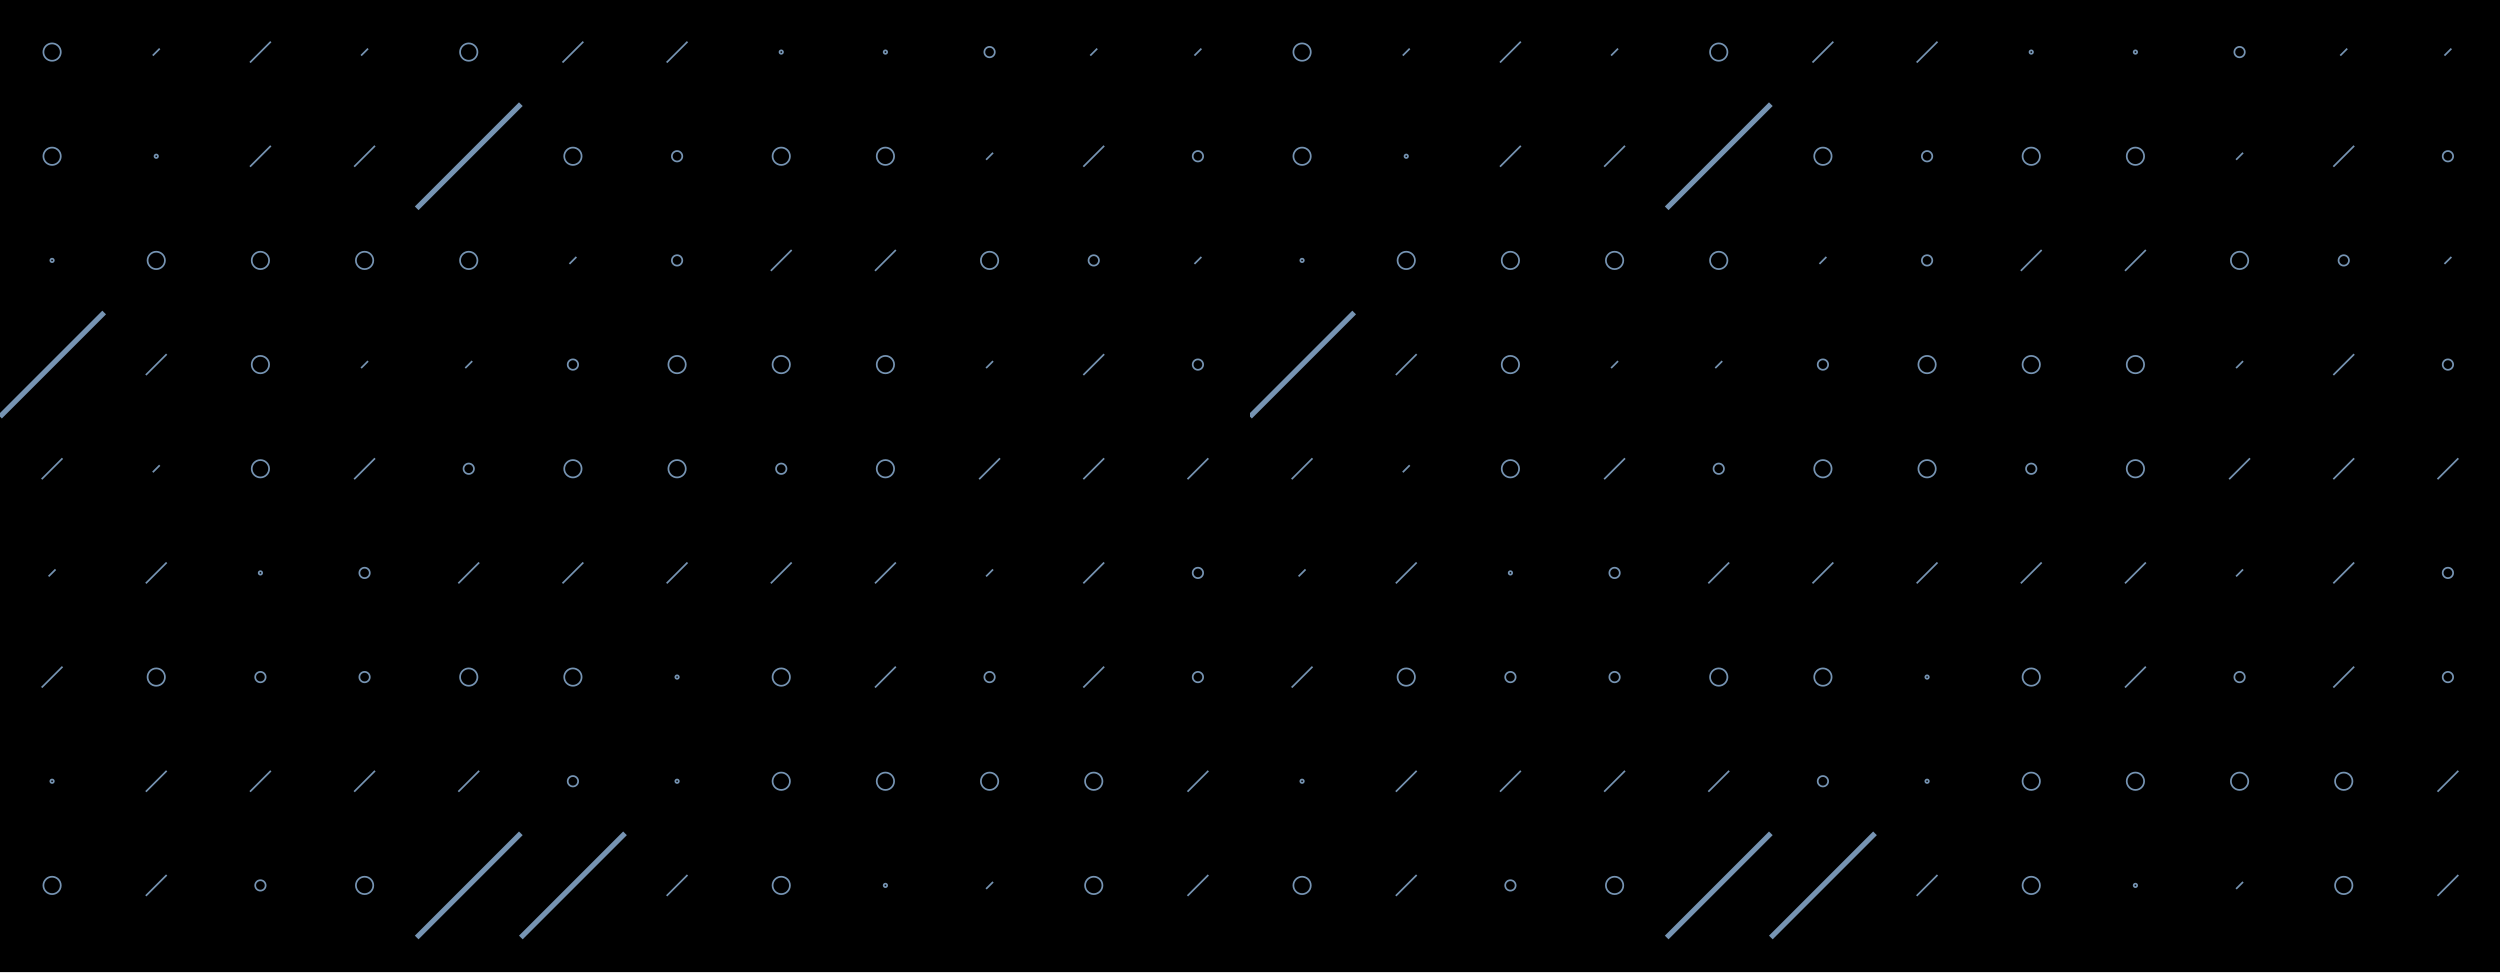
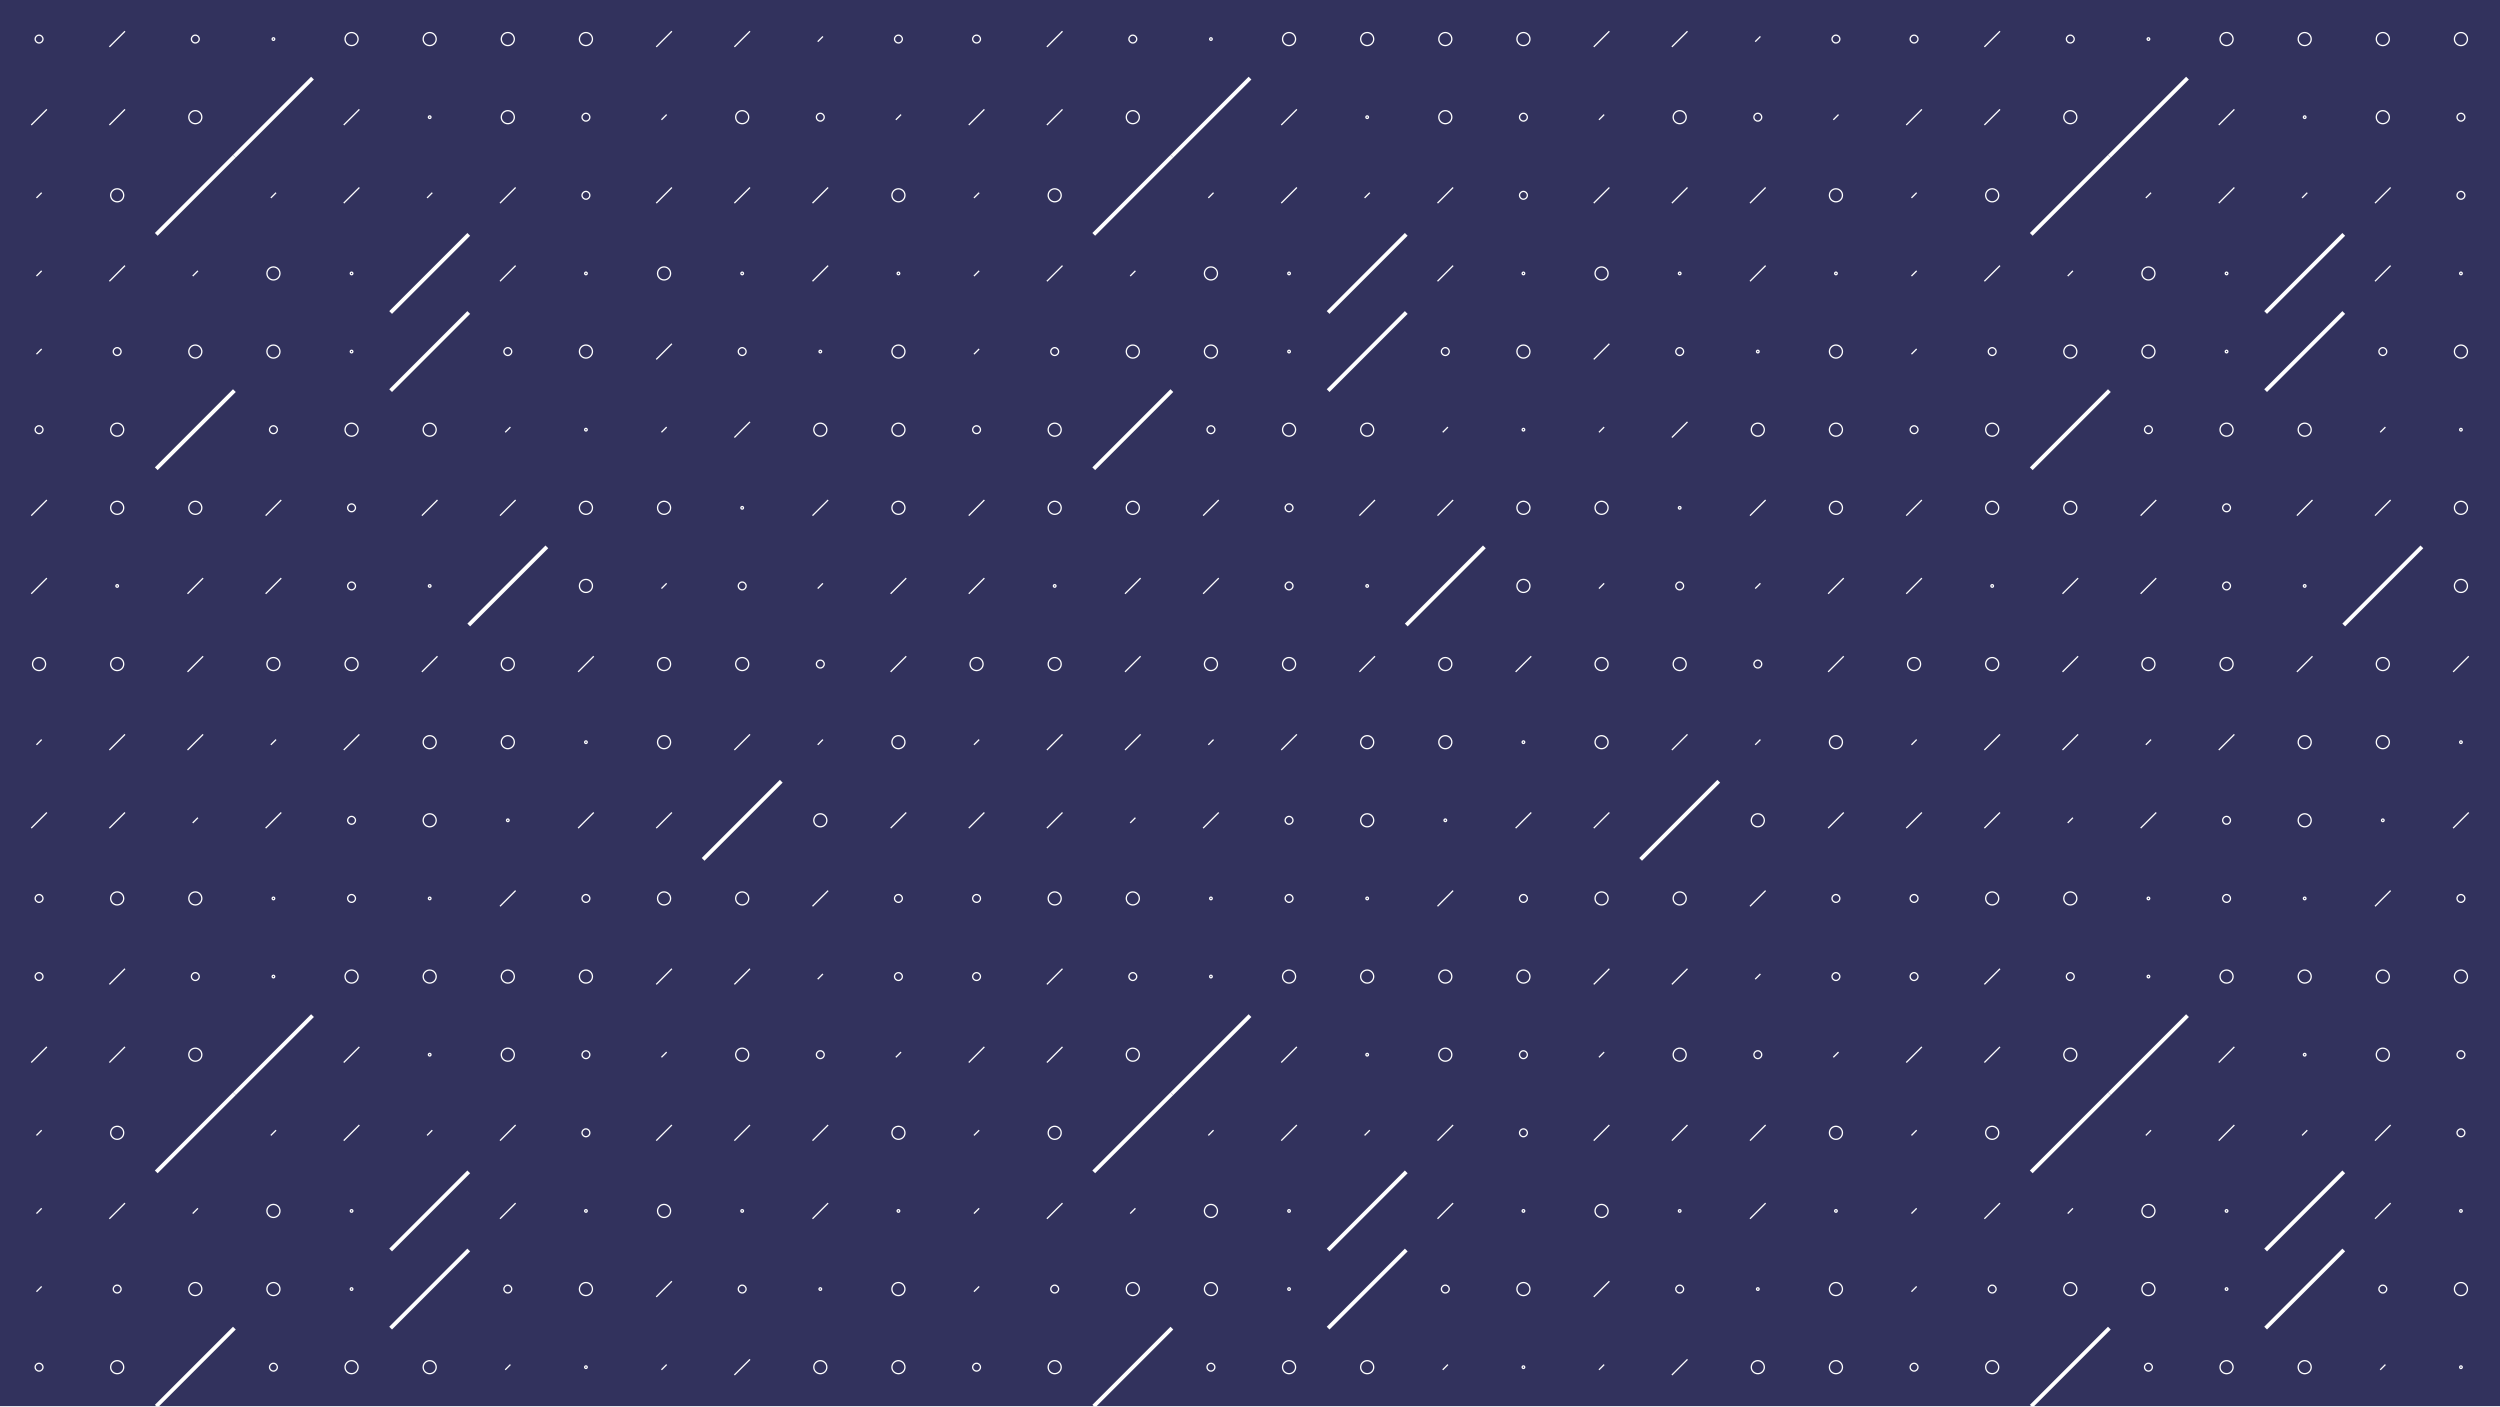
- <svg xmlns="http://www.w3.org/2000/svg" xmlns:xlink="http://www.w3.org/1999/xlink" version="1.1" width="1440" height="560" preserveAspectRatio="none" viewBox="0 0 1440 560">
-   <g mask="url(&quot;#SvgjsMask1016&quot;)" fill="none">
-     <rect width="1440" height="560" x="0" y="0" fill="rgba(0, 0, 0, 1)" />
-     <use xlink:href="#SvgjsSymbol1023" x="0" y="0" />
-     <use xlink:href="#SvgjsSymbol1023" x="720" y="0" />
+ <svg xmlns="http://www.w3.org/2000/svg" xmlns:xlink="http://www.w3.org/1999/xlink" version="1.1" width="1920" height="1080" preserveAspectRatio="none" viewBox="0 0 1920 1080">
+   <g mask="url(&quot;#SvgjsMask1238&quot;)" fill="none">
+     <rect width="1920" height="1080" x="0" y="0" fill="rgba(50, 50, 93, 1)" />
+     <use xlink:href="#SvgjsSymbol1245" x="0" y="0" />
+     <use xlink:href="#SvgjsSymbol1245" x="0" y="720" />
+     <use xlink:href="#SvgjsSymbol1245" x="720" y="0" />
+     <use xlink:href="#SvgjsSymbol1245" x="720" y="720" />
+     <use xlink:href="#SvgjsSymbol1245" x="1440" y="0" />
+     <use xlink:href="#SvgjsSymbol1245" x="1440" y="720" />
  </g>
  <defs>
-     <mask id="SvgjsMask1016">
-       <rect width="1440" height="560" fill="#ffffff" />
+     <mask id="SvgjsMask1238">
+       <rect width="1920" height="1080" fill="#ffffff" />
    </mask>
-     <path d="M-1 0 a1 1 0 1 0 2 0 a1 1 0 1 0 -2 0z" id="SvgjsPath1018" />
-     <path d="M-3 0 a3 3 0 1 0 6 0 a3 3 0 1 0 -6 0z" id="SvgjsPath1022" />
-     <path d="M-5 0 a5 5 0 1 0 10 0 a5 5 0 1 0 -10 0z" id="SvgjsPath1017" />
-     <path d="M2 -2 L-2 2z" id="SvgjsPath1021" />
-     <path d="M6 -6 L-6 6z" id="SvgjsPath1020" />
-     <path d="M30 -30 L-30 30z" id="SvgjsPath1019" />
+     <path d="M-1 0 a1 1 0 1 0 2 0 a1 1 0 1 0 -2 0z" id="SvgjsPath1243" />
+     <path d="M-3 0 a3 3 0 1 0 6 0 a3 3 0 1 0 -6 0z" id="SvgjsPath1239" />
+     <path d="M-5 0 a5 5 0 1 0 10 0 a5 5 0 1 0 -10 0z" id="SvgjsPath1242" />
+     <path d="M2 -2 L-2 2z" id="SvgjsPath1241" />
+     <path d="M6 -6 L-6 6z" id="SvgjsPath1240" />
+     <path d="M30 -30 L-30 30z" id="SvgjsPath1244" />
  </defs>
-   <symbol id="SvgjsSymbol1023">
-     <use xlink:href="#SvgjsPath1017" x="30" y="30" stroke="rgba(118, 148, 179, 1)" />
-     <use xlink:href="#SvgjsPath1017" x="30" y="90" stroke="rgba(118, 148, 179, 1)" />
-     <use xlink:href="#SvgjsPath1018" x="30" y="150" stroke="rgba(118, 148, 179, 1)" />
-     <use xlink:href="#SvgjsPath1019" x="30" y="210" stroke="rgba(118, 148, 179, 1)" stroke-width="3" />
-     <use xlink:href="#SvgjsPath1020" x="30" y="270" stroke="rgba(118, 148, 179, 1)" />
-     <use xlink:href="#SvgjsPath1021" x="30" y="330" stroke="rgba(118, 148, 179, 1)" />
-     <use xlink:href="#SvgjsPath1020" x="30" y="390" stroke="rgba(118, 148, 179, 1)" />
-     <use xlink:href="#SvgjsPath1018" x="30" y="450" stroke="rgba(118, 148, 179, 1)" />
-     <use xlink:href="#SvgjsPath1017" x="30" y="510" stroke="rgba(118, 148, 179, 1)" />
-     <use xlink:href="#SvgjsPath1020" x="30" y="570" stroke="rgba(118, 148, 179, 1)" />
-     <use xlink:href="#SvgjsPath1021" x="90" y="30" stroke="rgba(118, 148, 179, 1)" />
-     <use xlink:href="#SvgjsPath1018" x="90" y="90" stroke="rgba(118, 148, 179, 1)" />
-     <use xlink:href="#SvgjsPath1017" x="90" y="150" stroke="rgba(118, 148, 179, 1)" />
-     <use xlink:href="#SvgjsPath1020" x="90" y="210" stroke="rgba(118, 148, 179, 1)" />
-     <use xlink:href="#SvgjsPath1021" x="90" y="270" stroke="rgba(118, 148, 179, 1)" />
-     <use xlink:href="#SvgjsPath1020" x="90" y="330" stroke="rgba(118, 148, 179, 1)" />
-     <use xlink:href="#SvgjsPath1017" x="90" y="390" stroke="rgba(118, 148, 179, 1)" />
-     <use xlink:href="#SvgjsPath1020" x="90" y="450" stroke="rgba(118, 148, 179, 1)" />
-     <use xlink:href="#SvgjsPath1020" x="90" y="510" stroke="rgba(118, 148, 179, 1)" />
-     <use xlink:href="#SvgjsPath1021" x="90" y="570" stroke="rgba(118, 148, 179, 1)" />
-     <use xlink:href="#SvgjsPath1020" x="150" y="30" stroke="rgba(118, 148, 179, 1)" />
-     <use xlink:href="#SvgjsPath1020" x="150" y="90" stroke="rgba(118, 148, 179, 1)" />
-     <use xlink:href="#SvgjsPath1017" x="150" y="150" stroke="rgba(118, 148, 179, 1)" />
-     <use xlink:href="#SvgjsPath1017" x="150" y="210" stroke="rgba(118, 148, 179, 1)" />
-     <use xlink:href="#SvgjsPath1017" x="150" y="270" stroke="rgba(118, 148, 179, 1)" />
-     <use xlink:href="#SvgjsPath1018" x="150" y="330" stroke="rgba(118, 148, 179, 1)" />
-     <use xlink:href="#SvgjsPath1022" x="150" y="390" stroke="rgba(118, 148, 179, 1)" />
-     <use xlink:href="#SvgjsPath1020" x="150" y="450" stroke="rgba(118, 148, 179, 1)" />
-     <use xlink:href="#SvgjsPath1022" x="150" y="510" stroke="rgba(118, 148, 179, 1)" />
-     <use xlink:href="#SvgjsPath1017" x="150" y="570" stroke="rgba(118, 148, 179, 1)" />
-     <use xlink:href="#SvgjsPath1021" x="210" y="30" stroke="rgba(118, 148, 179, 1)" />
-     <use xlink:href="#SvgjsPath1020" x="210" y="90" stroke="rgba(118, 148, 179, 1)" />
-     <use xlink:href="#SvgjsPath1017" x="210" y="150" stroke="rgba(118, 148, 179, 1)" />
-     <use xlink:href="#SvgjsPath1021" x="210" y="210" stroke="rgba(118, 148, 179, 1)" />
-     <use xlink:href="#SvgjsPath1020" x="210" y="270" stroke="rgba(118, 148, 179, 1)" />
-     <use xlink:href="#SvgjsPath1022" x="210" y="330" stroke="rgba(118, 148, 179, 1)" />
-     <use xlink:href="#SvgjsPath1022" x="210" y="390" stroke="rgba(118, 148, 179, 1)" />
-     <use xlink:href="#SvgjsPath1020" x="210" y="450" stroke="rgba(118, 148, 179, 1)" />
-     <use xlink:href="#SvgjsPath1017" x="210" y="510" stroke="rgba(118, 148, 179, 1)" />
-     <use xlink:href="#SvgjsPath1017" x="210" y="570" stroke="rgba(118, 148, 179, 1)" />
-     <use xlink:href="#SvgjsPath1017" x="270" y="30" stroke="rgba(118, 148, 179, 1)" />
-     <use xlink:href="#SvgjsPath1019" x="270" y="90" stroke="rgba(118, 148, 179, 1)" stroke-width="3" />
-     <use xlink:href="#SvgjsPath1017" x="270" y="150" stroke="rgba(118, 148, 179, 1)" />
-     <use xlink:href="#SvgjsPath1021" x="270" y="210" stroke="rgba(118, 148, 179, 1)" />
-     <use xlink:href="#SvgjsPath1022" x="270" y="270" stroke="rgba(118, 148, 179, 1)" />
-     <use xlink:href="#SvgjsPath1020" x="270" y="330" stroke="rgba(118, 148, 179, 1)" />
-     <use xlink:href="#SvgjsPath1017" x="270" y="390" stroke="rgba(118, 148, 179, 1)" />
-     <use xlink:href="#SvgjsPath1020" x="270" y="450" stroke="rgba(118, 148, 179, 1)" />
-     <use xlink:href="#SvgjsPath1019" x="270" y="510" stroke="rgba(118, 148, 179, 1)" stroke-width="3" />
-     <use xlink:href="#SvgjsPath1020" x="270" y="570" stroke="rgba(118, 148, 179, 1)" />
-     <use xlink:href="#SvgjsPath1020" x="330" y="30" stroke="rgba(118, 148, 179, 1)" />
-     <use xlink:href="#SvgjsPath1017" x="330" y="90" stroke="rgba(118, 148, 179, 1)" />
-     <use xlink:href="#SvgjsPath1021" x="330" y="150" stroke="rgba(118, 148, 179, 1)" />
-     <use xlink:href="#SvgjsPath1022" x="330" y="210" stroke="rgba(118, 148, 179, 1)" />
-     <use xlink:href="#SvgjsPath1017" x="330" y="270" stroke="rgba(118, 148, 179, 1)" />
-     <use xlink:href="#SvgjsPath1020" x="330" y="330" stroke="rgba(118, 148, 179, 1)" />
-     <use xlink:href="#SvgjsPath1017" x="330" y="390" stroke="rgba(118, 148, 179, 1)" />
-     <use xlink:href="#SvgjsPath1022" x="330" y="450" stroke="rgba(118, 148, 179, 1)" />
-     <use xlink:href="#SvgjsPath1019" x="330" y="510" stroke="rgba(118, 148, 179, 1)" stroke-width="3" />
-     <use xlink:href="#SvgjsPath1020" x="330" y="570" stroke="rgba(118, 148, 179, 1)" />
-     <use xlink:href="#SvgjsPath1020" x="390" y="30" stroke="rgba(118, 148, 179, 1)" />
-     <use xlink:href="#SvgjsPath1022" x="390" y="90" stroke="rgba(118, 148, 179, 1)" />
-     <use xlink:href="#SvgjsPath1022" x="390" y="150" stroke="rgba(118, 148, 179, 1)" />
-     <use xlink:href="#SvgjsPath1017" x="390" y="210" stroke="rgba(118, 148, 179, 1)" />
-     <use xlink:href="#SvgjsPath1017" x="390" y="270" stroke="rgba(118, 148, 179, 1)" />
-     <use xlink:href="#SvgjsPath1020" x="390" y="330" stroke="rgba(118, 148, 179, 1)" />
-     <use xlink:href="#SvgjsPath1018" x="390" y="390" stroke="rgba(118, 148, 179, 1)" />
-     <use xlink:href="#SvgjsPath1018" x="390" y="450" stroke="rgba(118, 148, 179, 1)" />
-     <use xlink:href="#SvgjsPath1020" x="390" y="510" stroke="rgba(118, 148, 179, 1)" />
-     <use xlink:href="#SvgjsPath1022" x="390" y="570" stroke="rgba(118, 148, 179, 1)" />
-     <use xlink:href="#SvgjsPath1018" x="450" y="30" stroke="rgba(118, 148, 179, 1)" />
-     <use xlink:href="#SvgjsPath1017" x="450" y="90" stroke="rgba(118, 148, 179, 1)" />
-     <use xlink:href="#SvgjsPath1020" x="450" y="150" stroke="rgba(118, 148, 179, 1)" />
-     <use xlink:href="#SvgjsPath1017" x="450" y="210" stroke="rgba(118, 148, 179, 1)" />
-     <use xlink:href="#SvgjsPath1022" x="450" y="270" stroke="rgba(118, 148, 179, 1)" />
-     <use xlink:href="#SvgjsPath1020" x="450" y="330" stroke="rgba(118, 148, 179, 1)" />
-     <use xlink:href="#SvgjsPath1017" x="450" y="390" stroke="rgba(118, 148, 179, 1)" />
-     <use xlink:href="#SvgjsPath1017" x="450" y="450" stroke="rgba(118, 148, 179, 1)" />
-     <use xlink:href="#SvgjsPath1017" x="450" y="510" stroke="rgba(118, 148, 179, 1)" />
-     <use xlink:href="#SvgjsPath1017" x="450" y="570" stroke="rgba(118, 148, 179, 1)" />
-     <use xlink:href="#SvgjsPath1018" x="510" y="30" stroke="rgba(118, 148, 179, 1)" />
-     <use xlink:href="#SvgjsPath1017" x="510" y="90" stroke="rgba(118, 148, 179, 1)" />
-     <use xlink:href="#SvgjsPath1020" x="510" y="150" stroke="rgba(118, 148, 179, 1)" />
-     <use xlink:href="#SvgjsPath1017" x="510" y="210" stroke="rgba(118, 148, 179, 1)" />
-     <use xlink:href="#SvgjsPath1017" x="510" y="270" stroke="rgba(118, 148, 179, 1)" />
-     <use xlink:href="#SvgjsPath1020" x="510" y="330" stroke="rgba(118, 148, 179, 1)" />
-     <use xlink:href="#SvgjsPath1020" x="510" y="390" stroke="rgba(118, 148, 179, 1)" />
-     <use xlink:href="#SvgjsPath1017" x="510" y="450" stroke="rgba(118, 148, 179, 1)" />
-     <use xlink:href="#SvgjsPath1018" x="510" y="510" stroke="rgba(118, 148, 179, 1)" />
-     <use xlink:href="#SvgjsPath1017" x="510" y="570" stroke="rgba(118, 148, 179, 1)" />
-     <use xlink:href="#SvgjsPath1022" x="570" y="30" stroke="rgba(118, 148, 179, 1)" />
-     <use xlink:href="#SvgjsPath1021" x="570" y="90" stroke="rgba(118, 148, 179, 1)" />
-     <use xlink:href="#SvgjsPath1017" x="570" y="150" stroke="rgba(118, 148, 179, 1)" />
-     <use xlink:href="#SvgjsPath1021" x="570" y="210" stroke="rgba(118, 148, 179, 1)" />
-     <use xlink:href="#SvgjsPath1020" x="570" y="270" stroke="rgba(118, 148, 179, 1)" />
-     <use xlink:href="#SvgjsPath1021" x="570" y="330" stroke="rgba(118, 148, 179, 1)" />
-     <use xlink:href="#SvgjsPath1022" x="570" y="390" stroke="rgba(118, 148, 179, 1)" />
-     <use xlink:href="#SvgjsPath1017" x="570" y="450" stroke="rgba(118, 148, 179, 1)" />
-     <use xlink:href="#SvgjsPath1021" x="570" y="510" stroke="rgba(118, 148, 179, 1)" />
-     <use xlink:href="#SvgjsPath1017" x="570" y="570" stroke="rgba(118, 148, 179, 1)" />
-     <use xlink:href="#SvgjsPath1021" x="630" y="30" stroke="rgba(118, 148, 179, 1)" />
-     <use xlink:href="#SvgjsPath1020" x="630" y="90" stroke="rgba(118, 148, 179, 1)" />
-     <use xlink:href="#SvgjsPath1022" x="630" y="150" stroke="rgba(118, 148, 179, 1)" />
-     <use xlink:href="#SvgjsPath1020" x="630" y="210" stroke="rgba(118, 148, 179, 1)" />
-     <use xlink:href="#SvgjsPath1020" x="630" y="270" stroke="rgba(118, 148, 179, 1)" />
-     <use xlink:href="#SvgjsPath1020" x="630" y="330" stroke="rgba(118, 148, 179, 1)" />
-     <use xlink:href="#SvgjsPath1020" x="630" y="390" stroke="rgba(118, 148, 179, 1)" />
-     <use xlink:href="#SvgjsPath1017" x="630" y="450" stroke="rgba(118, 148, 179, 1)" />
-     <use xlink:href="#SvgjsPath1017" x="630" y="510" stroke="rgba(118, 148, 179, 1)" />
-     <use xlink:href="#SvgjsPath1020" x="630" y="570" stroke="rgba(118, 148, 179, 1)" />
-     <use xlink:href="#SvgjsPath1021" x="690" y="30" stroke="rgba(118, 148, 179, 1)" />
-     <use xlink:href="#SvgjsPath1022" x="690" y="90" stroke="rgba(118, 148, 179, 1)" />
-     <use xlink:href="#SvgjsPath1021" x="690" y="150" stroke="rgba(118, 148, 179, 1)" />
-     <use xlink:href="#SvgjsPath1022" x="690" y="210" stroke="rgba(118, 148, 179, 1)" />
-     <use xlink:href="#SvgjsPath1020" x="690" y="270" stroke="rgba(118, 148, 179, 1)" />
-     <use xlink:href="#SvgjsPath1022" x="690" y="330" stroke="rgba(118, 148, 179, 1)" />
-     <use xlink:href="#SvgjsPath1022" x="690" y="390" stroke="rgba(118, 148, 179, 1)" />
-     <use xlink:href="#SvgjsPath1020" x="690" y="450" stroke="rgba(118, 148, 179, 1)" />
-     <use xlink:href="#SvgjsPath1020" x="690" y="510" stroke="rgba(118, 148, 179, 1)" />
-     <use xlink:href="#SvgjsPath1020" x="690" y="570" stroke="rgba(118, 148, 179, 1)" />
+   <symbol id="SvgjsSymbol1245">
+     <use xlink:href="#SvgjsPath1239" x="30" y="30" stroke="rgba(255, 255, 255, 1)" />
+     <use xlink:href="#SvgjsPath1240" x="30" y="90" stroke="rgba(255, 255, 255, 1)" />
+     <use xlink:href="#SvgjsPath1241" x="30" y="150" stroke="rgba(255, 255, 255, 1)" />
+     <use xlink:href="#SvgjsPath1241" x="30" y="210" stroke="rgba(255, 255, 255, 1)" />
+     <use xlink:href="#SvgjsPath1241" x="30" y="270" stroke="rgba(255, 255, 255, 1)" />
+     <use xlink:href="#SvgjsPath1239" x="30" y="330" stroke="rgba(255, 255, 255, 1)" />
+     <use xlink:href="#SvgjsPath1240" x="30" y="390" stroke="rgba(255, 255, 255, 1)" />
+     <use xlink:href="#SvgjsPath1240" x="30" y="450" stroke="rgba(255, 255, 255, 1)" />
+     <use xlink:href="#SvgjsPath1242" x="30" y="510" stroke="rgba(255, 255, 255, 1)" />
+     <use xlink:href="#SvgjsPath1241" x="30" y="570" stroke="rgba(255, 255, 255, 1)" />
+     <use xlink:href="#SvgjsPath1240" x="30" y="630" stroke="rgba(255, 255, 255, 1)" />
+     <use xlink:href="#SvgjsPath1239" x="30" y="690" stroke="rgba(255, 255, 255, 1)" />
+     <use xlink:href="#SvgjsPath1240" x="90" y="30" stroke="rgba(255, 255, 255, 1)" />
+     <use xlink:href="#SvgjsPath1240" x="90" y="90" stroke="rgba(255, 255, 255, 1)" />
+     <use xlink:href="#SvgjsPath1242" x="90" y="150" stroke="rgba(255, 255, 255, 1)" />
+     <use xlink:href="#SvgjsPath1240" x="90" y="210" stroke="rgba(255, 255, 255, 1)" />
+     <use xlink:href="#SvgjsPath1239" x="90" y="270" stroke="rgba(255, 255, 255, 1)" />
+     <use xlink:href="#SvgjsPath1242" x="90" y="330" stroke="rgba(255, 255, 255, 1)" />
+     <use xlink:href="#SvgjsPath1242" x="90" y="390" stroke="rgba(255, 255, 255, 1)" />
+     <use xlink:href="#SvgjsPath1243" x="90" y="450" stroke="rgba(255, 255, 255, 1)" />
+     <use xlink:href="#SvgjsPath1242" x="90" y="510" stroke="rgba(255, 255, 255, 1)" />
+     <use xlink:href="#SvgjsPath1240" x="90" y="570" stroke="rgba(255, 255, 255, 1)" />
+     <use xlink:href="#SvgjsPath1240" x="90" y="630" stroke="rgba(255, 255, 255, 1)" />
+     <use xlink:href="#SvgjsPath1242" x="90" y="690" stroke="rgba(255, 255, 255, 1)" />
+     <use xlink:href="#SvgjsPath1239" x="150" y="30" stroke="rgba(255, 255, 255, 1)" />
+     <use xlink:href="#SvgjsPath1242" x="150" y="90" stroke="rgba(255, 255, 255, 1)" />
+     <use xlink:href="#SvgjsPath1244" x="150" y="150" stroke="rgba(255, 255, 255, 1)" stroke-width="3" />
+     <use xlink:href="#SvgjsPath1241" x="150" y="210" stroke="rgba(255, 255, 255, 1)" />
+     <use xlink:href="#SvgjsPath1242" x="150" y="270" stroke="rgba(255, 255, 255, 1)" />
+     <use xlink:href="#SvgjsPath1244" x="150" y="330" stroke="rgba(255, 255, 255, 1)" stroke-width="3" />
+     <use xlink:href="#SvgjsPath1242" x="150" y="390" stroke="rgba(255, 255, 255, 1)" />
+     <use xlink:href="#SvgjsPath1240" x="150" y="450" stroke="rgba(255, 255, 255, 1)" />
+     <use xlink:href="#SvgjsPath1240" x="150" y="510" stroke="rgba(255, 255, 255, 1)" />
+     <use xlink:href="#SvgjsPath1240" x="150" y="570" stroke="rgba(255, 255, 255, 1)" />
+     <use xlink:href="#SvgjsPath1241" x="150" y="630" stroke="rgba(255, 255, 255, 1)" />
+     <use xlink:href="#SvgjsPath1242" x="150" y="690" stroke="rgba(255, 255, 255, 1)" />
+     <use xlink:href="#SvgjsPath1243" x="210" y="30" stroke="rgba(255, 255, 255, 1)" />
+     <use xlink:href="#SvgjsPath1244" x="210" y="90" stroke="rgba(255, 255, 255, 1)" stroke-width="3" />
+     <use xlink:href="#SvgjsPath1241" x="210" y="150" stroke="rgba(255, 255, 255, 1)" />
+     <use xlink:href="#SvgjsPath1242" x="210" y="210" stroke="rgba(255, 255, 255, 1)" />
+     <use xlink:href="#SvgjsPath1242" x="210" y="270" stroke="rgba(255, 255, 255, 1)" />
+     <use xlink:href="#SvgjsPath1239" x="210" y="330" stroke="rgba(255, 255, 255, 1)" />
+     <use xlink:href="#SvgjsPath1240" x="210" y="390" stroke="rgba(255, 255, 255, 1)" />
+     <use xlink:href="#SvgjsPath1240" x="210" y="450" stroke="rgba(255, 255, 255, 1)" />
+     <use xlink:href="#SvgjsPath1242" x="210" y="510" stroke="rgba(255, 255, 255, 1)" />
+     <use xlink:href="#SvgjsPath1241" x="210" y="570" stroke="rgba(255, 255, 255, 1)" />
+     <use xlink:href="#SvgjsPath1240" x="210" y="630" stroke="rgba(255, 255, 255, 1)" />
+     <use xlink:href="#SvgjsPath1243" x="210" y="690" stroke="rgba(255, 255, 255, 1)" />
+     <use xlink:href="#SvgjsPath1242" x="270" y="30" stroke="rgba(255, 255, 255, 1)" />
+     <use xlink:href="#SvgjsPath1240" x="270" y="90" stroke="rgba(255, 255, 255, 1)" />
+     <use xlink:href="#SvgjsPath1240" x="270" y="150" stroke="rgba(255, 255, 255, 1)" />
+     <use xlink:href="#SvgjsPath1243" x="270" y="210" stroke="rgba(255, 255, 255, 1)" />
+     <use xlink:href="#SvgjsPath1243" x="270" y="270" stroke="rgba(255, 255, 255, 1)" />
+     <use xlink:href="#SvgjsPath1242" x="270" y="330" stroke="rgba(255, 255, 255, 1)" />
+     <use xlink:href="#SvgjsPath1239" x="270" y="390" stroke="rgba(255, 255, 255, 1)" />
+     <use xlink:href="#SvgjsPath1239" x="270" y="450" stroke="rgba(255, 255, 255, 1)" />
+     <use xlink:href="#SvgjsPath1242" x="270" y="510" stroke="rgba(255, 255, 255, 1)" />
+     <use xlink:href="#SvgjsPath1240" x="270" y="570" stroke="rgba(255, 255, 255, 1)" />
+     <use xlink:href="#SvgjsPath1239" x="270" y="630" stroke="rgba(255, 255, 255, 1)" />
+     <use xlink:href="#SvgjsPath1239" x="270" y="690" stroke="rgba(255, 255, 255, 1)" />
+     <use xlink:href="#SvgjsPath1242" x="330" y="30" stroke="rgba(255, 255, 255, 1)" />
+     <use xlink:href="#SvgjsPath1243" x="330" y="90" stroke="rgba(255, 255, 255, 1)" />
+     <use xlink:href="#SvgjsPath1241" x="330" y="150" stroke="rgba(255, 255, 255, 1)" />
+     <use xlink:href="#SvgjsPath1244" x="330" y="210" stroke="rgba(255, 255, 255, 1)" stroke-width="3" />
+     <use xlink:href="#SvgjsPath1244" x="330" y="270" stroke="rgba(255, 255, 255, 1)" stroke-width="3" />
+     <use xlink:href="#SvgjsPath1242" x="330" y="330" stroke="rgba(255, 255, 255, 1)" />
+     <use xlink:href="#SvgjsPath1240" x="330" y="390" stroke="rgba(255, 255, 255, 1)" />
+     <use xlink:href="#SvgjsPath1243" x="330" y="450" stroke="rgba(255, 255, 255, 1)" />
+     <use xlink:href="#SvgjsPath1240" x="330" y="510" stroke="rgba(255, 255, 255, 1)" />
+     <use xlink:href="#SvgjsPath1242" x="330" y="570" stroke="rgba(255, 255, 255, 1)" />
+     <use xlink:href="#SvgjsPath1242" x="330" y="630" stroke="rgba(255, 255, 255, 1)" />
+     <use xlink:href="#SvgjsPath1243" x="330" y="690" stroke="rgba(255, 255, 255, 1)" />
+     <use xlink:href="#SvgjsPath1242" x="390" y="30" stroke="rgba(255, 255, 255, 1)" />
+     <use xlink:href="#SvgjsPath1242" x="390" y="90" stroke="rgba(255, 255, 255, 1)" />
+     <use xlink:href="#SvgjsPath1240" x="390" y="150" stroke="rgba(255, 255, 255, 1)" />
+     <use xlink:href="#SvgjsPath1240" x="390" y="210" stroke="rgba(255, 255, 255, 1)" />
+     <use xlink:href="#SvgjsPath1239" x="390" y="270" stroke="rgba(255, 255, 255, 1)" />
+     <use xlink:href="#SvgjsPath1241" x="390" y="330" stroke="rgba(255, 255, 255, 1)" />
+     <use xlink:href="#SvgjsPath1240" x="390" y="390" stroke="rgba(255, 255, 255, 1)" />
+     <use xlink:href="#SvgjsPath1244" x="390" y="450" stroke="rgba(255, 255, 255, 1)" stroke-width="3" />
+     <use xlink:href="#SvgjsPath1242" x="390" y="510" stroke="rgba(255, 255, 255, 1)" />
+     <use xlink:href="#SvgjsPath1242" x="390" y="570" stroke="rgba(255, 255, 255, 1)" />
+     <use xlink:href="#SvgjsPath1243" x="390" y="630" stroke="rgba(255, 255, 255, 1)" />
+     <use xlink:href="#SvgjsPath1240" x="390" y="690" stroke="rgba(255, 255, 255, 1)" />
+     <use xlink:href="#SvgjsPath1242" x="450" y="30" stroke="rgba(255, 255, 255, 1)" />
+     <use xlink:href="#SvgjsPath1239" x="450" y="90" stroke="rgba(255, 255, 255, 1)" />
+     <use xlink:href="#SvgjsPath1239" x="450" y="150" stroke="rgba(255, 255, 255, 1)" />
+     <use xlink:href="#SvgjsPath1243" x="450" y="210" stroke="rgba(255, 255, 255, 1)" />
+     <use xlink:href="#SvgjsPath1242" x="450" y="270" stroke="rgba(255, 255, 255, 1)" />
+     <use xlink:href="#SvgjsPath1243" x="450" y="330" stroke="rgba(255, 255, 255, 1)" />
+     <use xlink:href="#SvgjsPath1242" x="450" y="390" stroke="rgba(255, 255, 255, 1)" />
+     <use xlink:href="#SvgjsPath1242" x="450" y="450" stroke="rgba(255, 255, 255, 1)" />
+     <use xlink:href="#SvgjsPath1240" x="450" y="510" stroke="rgba(255, 255, 255, 1)" />
+     <use xlink:href="#SvgjsPath1243" x="450" y="570" stroke="rgba(255, 255, 255, 1)" />
+     <use xlink:href="#SvgjsPath1240" x="450" y="630" stroke="rgba(255, 255, 255, 1)" />
+     <use xlink:href="#SvgjsPath1239" x="450" y="690" stroke="rgba(255, 255, 255, 1)" />
+     <use xlink:href="#SvgjsPath1240" x="510" y="30" stroke="rgba(255, 255, 255, 1)" />
+     <use xlink:href="#SvgjsPath1241" x="510" y="90" stroke="rgba(255, 255, 255, 1)" />
+     <use xlink:href="#SvgjsPath1240" x="510" y="150" stroke="rgba(255, 255, 255, 1)" />
+     <use xlink:href="#SvgjsPath1242" x="510" y="210" stroke="rgba(255, 255, 255, 1)" />
+     <use xlink:href="#SvgjsPath1240" x="510" y="270" stroke="rgba(255, 255, 255, 1)" />
+     <use xlink:href="#SvgjsPath1241" x="510" y="330" stroke="rgba(255, 255, 255, 1)" />
+     <use xlink:href="#SvgjsPath1242" x="510" y="390" stroke="rgba(255, 255, 255, 1)" />
+     <use xlink:href="#SvgjsPath1241" x="510" y="450" stroke="rgba(255, 255, 255, 1)" />
+     <use xlink:href="#SvgjsPath1242" x="510" y="510" stroke="rgba(255, 255, 255, 1)" />
+     <use xlink:href="#SvgjsPath1242" x="510" y="570" stroke="rgba(255, 255, 255, 1)" />
+     <use xlink:href="#SvgjsPath1240" x="510" y="630" stroke="rgba(255, 255, 255, 1)" />
+     <use xlink:href="#SvgjsPath1242" x="510" y="690" stroke="rgba(255, 255, 255, 1)" />
+     <use xlink:href="#SvgjsPath1240" x="570" y="30" stroke="rgba(255, 255, 255, 1)" />
+     <use xlink:href="#SvgjsPath1242" x="570" y="90" stroke="rgba(255, 255, 255, 1)" />
+     <use xlink:href="#SvgjsPath1240" x="570" y="150" stroke="rgba(255, 255, 255, 1)" />
+     <use xlink:href="#SvgjsPath1243" x="570" y="210" stroke="rgba(255, 255, 255, 1)" />
+     <use xlink:href="#SvgjsPath1239" x="570" y="270" stroke="rgba(255, 255, 255, 1)" />
+     <use xlink:href="#SvgjsPath1240" x="570" y="330" stroke="rgba(255, 255, 255, 1)" />
+     <use xlink:href="#SvgjsPath1243" x="570" y="390" stroke="rgba(255, 255, 255, 1)" />
+     <use xlink:href="#SvgjsPath1239" x="570" y="450" stroke="rgba(255, 255, 255, 1)" />
+     <use xlink:href="#SvgjsPath1242" x="570" y="510" stroke="rgba(255, 255, 255, 1)" />
+     <use xlink:href="#SvgjsPath1240" x="570" y="570" stroke="rgba(255, 255, 255, 1)" />
+     <use xlink:href="#SvgjsPath1244" x="570" y="630" stroke="rgba(255, 255, 255, 1)" stroke-width="3" />
+     <use xlink:href="#SvgjsPath1242" x="570" y="690" stroke="rgba(255, 255, 255, 1)" />
+     <use xlink:href="#SvgjsPath1241" x="630" y="30" stroke="rgba(255, 255, 255, 1)" />
+     <use xlink:href="#SvgjsPath1239" x="630" y="90" stroke="rgba(255, 255, 255, 1)" />
+     <use xlink:href="#SvgjsPath1240" x="630" y="150" stroke="rgba(255, 255, 255, 1)" />
+     <use xlink:href="#SvgjsPath1240" x="630" y="210" stroke="rgba(255, 255, 255, 1)" />
+     <use xlink:href="#SvgjsPath1243" x="630" y="270" stroke="rgba(255, 255, 255, 1)" />
+     <use xlink:href="#SvgjsPath1242" x="630" y="330" stroke="rgba(255, 255, 255, 1)" />
+     <use xlink:href="#SvgjsPath1240" x="630" y="390" stroke="rgba(255, 255, 255, 1)" />
+     <use xlink:href="#SvgjsPath1241" x="630" y="450" stroke="rgba(255, 255, 255, 1)" />
+     <use xlink:href="#SvgjsPath1239" x="630" y="510" stroke="rgba(255, 255, 255, 1)" />
+     <use xlink:href="#SvgjsPath1241" x="630" y="570" stroke="rgba(255, 255, 255, 1)" />
+     <use xlink:href="#SvgjsPath1242" x="630" y="630" stroke="rgba(255, 255, 255, 1)" />
+     <use xlink:href="#SvgjsPath1240" x="630" y="690" stroke="rgba(255, 255, 255, 1)" />
+     <use xlink:href="#SvgjsPath1239" x="690" y="30" stroke="rgba(255, 255, 255, 1)" />
+     <use xlink:href="#SvgjsPath1241" x="690" y="90" stroke="rgba(255, 255, 255, 1)" />
+     <use xlink:href="#SvgjsPath1242" x="690" y="150" stroke="rgba(255, 255, 255, 1)" />
+     <use xlink:href="#SvgjsPath1243" x="690" y="210" stroke="rgba(255, 255, 255, 1)" />
+     <use xlink:href="#SvgjsPath1242" x="690" y="270" stroke="rgba(255, 255, 255, 1)" />
+     <use xlink:href="#SvgjsPath1242" x="690" y="330" stroke="rgba(255, 255, 255, 1)" />
+     <use xlink:href="#SvgjsPath1242" x="690" y="390" stroke="rgba(255, 255, 255, 1)" />
+     <use xlink:href="#SvgjsPath1240" x="690" y="450" stroke="rgba(255, 255, 255, 1)" />
+     <use xlink:href="#SvgjsPath1240" x="690" y="510" stroke="rgba(255, 255, 255, 1)" />
+     <use xlink:href="#SvgjsPath1242" x="690" y="570" stroke="rgba(255, 255, 255, 1)" />
+     <use xlink:href="#SvgjsPath1240" x="690" y="630" stroke="rgba(255, 255, 255, 1)" />
+     <use xlink:href="#SvgjsPath1239" x="690" y="690" stroke="rgba(255, 255, 255, 1)" />
  </symbol>
</svg>
